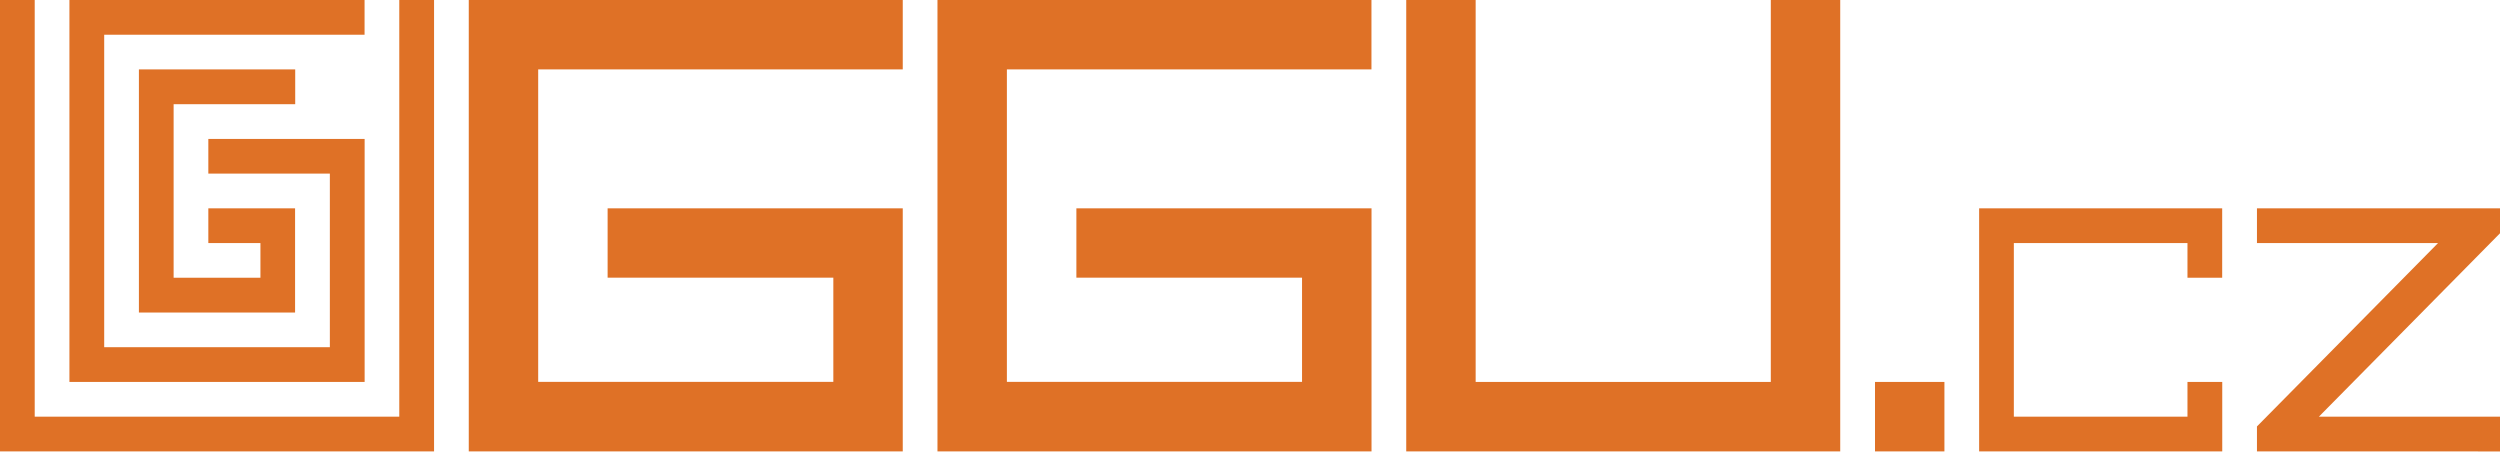
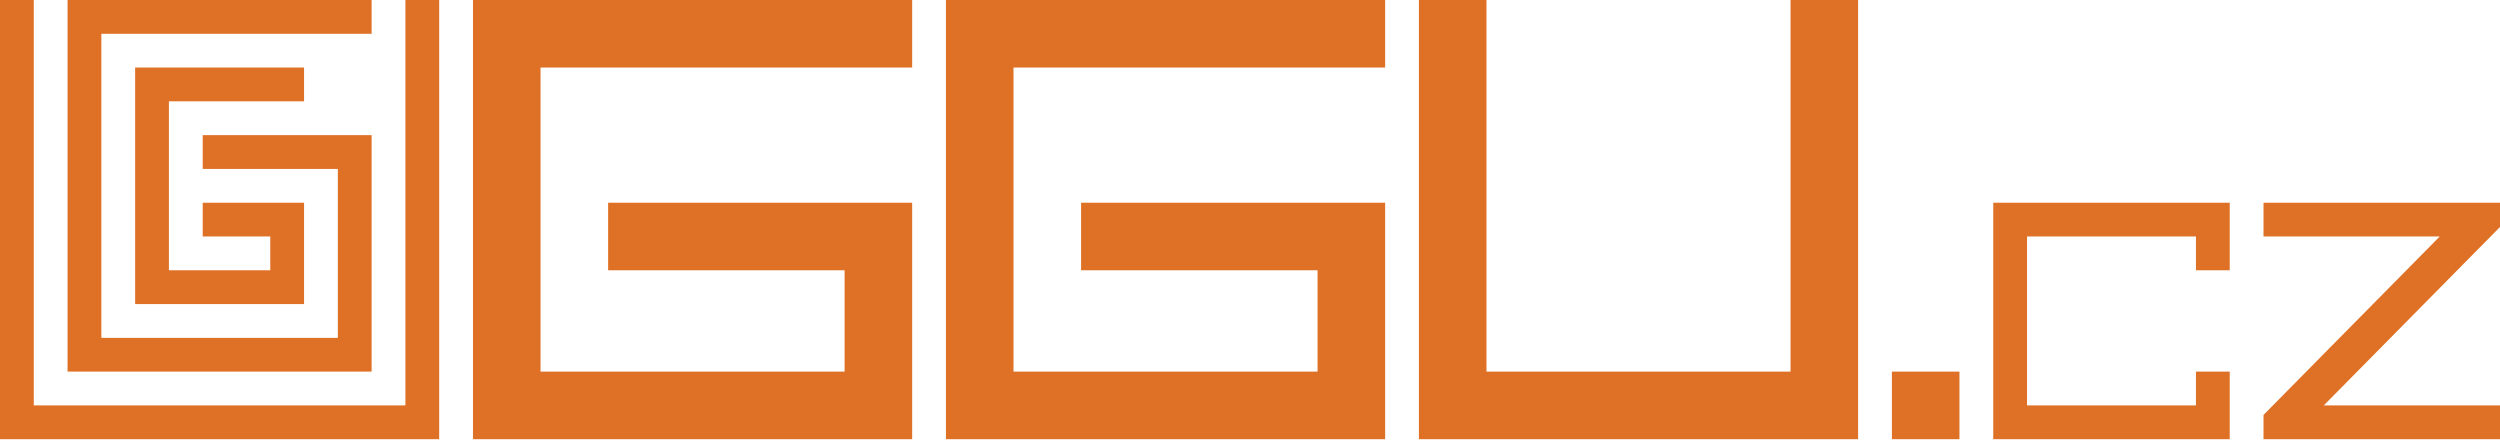
- <svg xmlns="http://www.w3.org/2000/svg" width="38.1mm" height="6.879mm" viewBox="0 0 38.1 6.879" version="1.1" id="svg1" xml:space="preserve">
+ <svg xmlns="http://www.w3.org/2000/svg" version="1.1" id="svg1" width="148" height="26" viewBox="0 0 148 26">
  <defs id="defs1" />
-   <g id="layer1">
-     <path style="fill:#df7126;fill-opacity:1" d="M 3.307,6.879 H 6.8412109e-7 V 3.44 2.0308838e-7 H 0.265 0.529 V 3.175 6.35 H 3.307 6.085 V 3.175 2.0308838e-7 H 6.35 6.615 V 3.44 6.879 Z m 7.144,0 H 7.144 V 3.44 2.0308838e-7 h 3.307 3.307 V 0.529 1.058 H 10.98 8.202 v 2.381 2.381 h 2.249 2.249 v -0.794 -0.794 H 10.98 9.26 V 3.704 3.175 h 2.249 2.249 v 1.852 1.852 z m 7.144,0 H 14.287 V 3.44 2.0308838e-7 h 3.307 3.307 V 0.529 1.058 h -2.778 -2.778 v 2.381 2.381 h 2.249 2.249 v -0.794 -0.794 H 18.124 16.404 V 3.704 3.175 h 2.249 2.249 v 1.852 1.852 z m 7.144,0 H 21.431 V 3.44 2.0308838e-7 h 0.529 0.529 V 2.91 5.821 h 2.249 2.249 V 2.91 2.0308838e-7 h 0.529 0.529 V 3.44 6.879 Z m 4.366,0 H 28.575 V 6.35 5.821 h 0.529 0.529 v 0.529 0.529 z m 2.91,0 H 30.162 V 5.027 3.175 h 1.852 1.852 V 3.704 4.233 H 33.602 33.337 V 3.969 3.704 h -1.323 -1.323 v 1.323 1.323 h 1.323 1.323 V 6.085 5.821 h 0.265 0.265 v 0.529 0.529 z m 4.233,0 H 34.396 V 6.689 6.499 L 35.776,5.102 37.156,3.704 H 35.776 34.396 V 3.44 3.175 h 1.852 1.852 V 3.365 3.555 L 36.72,4.953 35.34,6.35 h 1.38 1.38 v 0.265 0.265 z M 3.307,5.821 H 1.058 V 2.91 2.0308838e-7 H 3.307 5.556 V 0.265 0.529 H 3.572 1.588 v 2.381 2.381 H 3.307 5.027 V 3.969 2.646 H 4.101 3.175 V 2.381 2.117 h 1.191 1.191 v 1.852 1.852 z m 0,-1.058 H 2.117 V 2.91 1.058 h 1.191 1.191 V 1.323 1.588 H 3.572 2.646 V 2.91 4.233 H 3.307 3.969 V 3.969 3.704 H 3.572 3.175 V 3.44 3.175 h 0.661 0.661 v 0.794 0.794 z" id="path1" />
+   <g id="g1">
+     <path style="mix-blend-mode:multiply;fill:#df7126;fill-opacity:1" d="M 0,13 V 0 H 1 2 V 12 24 H 13 24 V 12 0 h 1 1 V 13 26 H 13 0 Z m 28,0 V 0 H 41 54 V 2 4 H 43 32 v 9 9 h 9 9 v -3 -3 h -7 -7 v -2 -2 h 9 9 v 7 7 H 41 28 Z m 28,0 V 0 H 69 82 V 2 4 H 71 60 v 9 9 h 9 9 v -3 -3 h -7 -7 v -2 -2 h 9 9 v 7 7 H 69 56 Z m 28,0 V 0 h 2 2 v 11 11 h 9 9 V 11 0 h 2 2 V 13 26 H 97 84 Z m 28,11 v -2 h 2 2 v 2 2 h -2 -2 z m 6,-5 v -7 h 7 7 v 2 2 h -1 -1 v -1 -1 h -5 -5 v 5 5 h 5 5 v -1 -1 h 1 1 v 2 2 h -7 -7 z m 16,6.281 V 24.563 L 139.216,19.281 144.432,14 H 139.216 134 v -1 -1 h 7 7 v 0.719 0.719 L 142.784,18.719 137.568,24 H 142.784 148 v 1 1 h -7 -7 z M 4,11 V 0 h 9 9 V 1 2 H 14 6 v 9 9 h 7 7 V 15 10 H 16 12 V 9 8 h 5 5 v 7 7 H 13 4 Z m 4,0 V 4 h 5 5 v 1 1 h -4 -4 v 5 5 h 3 3 v -1 -1 h -2 -2 v -1 -1 h 3 3 v 3 3 H 13 8 Z" id="path1" />
  </g>
</svg>
